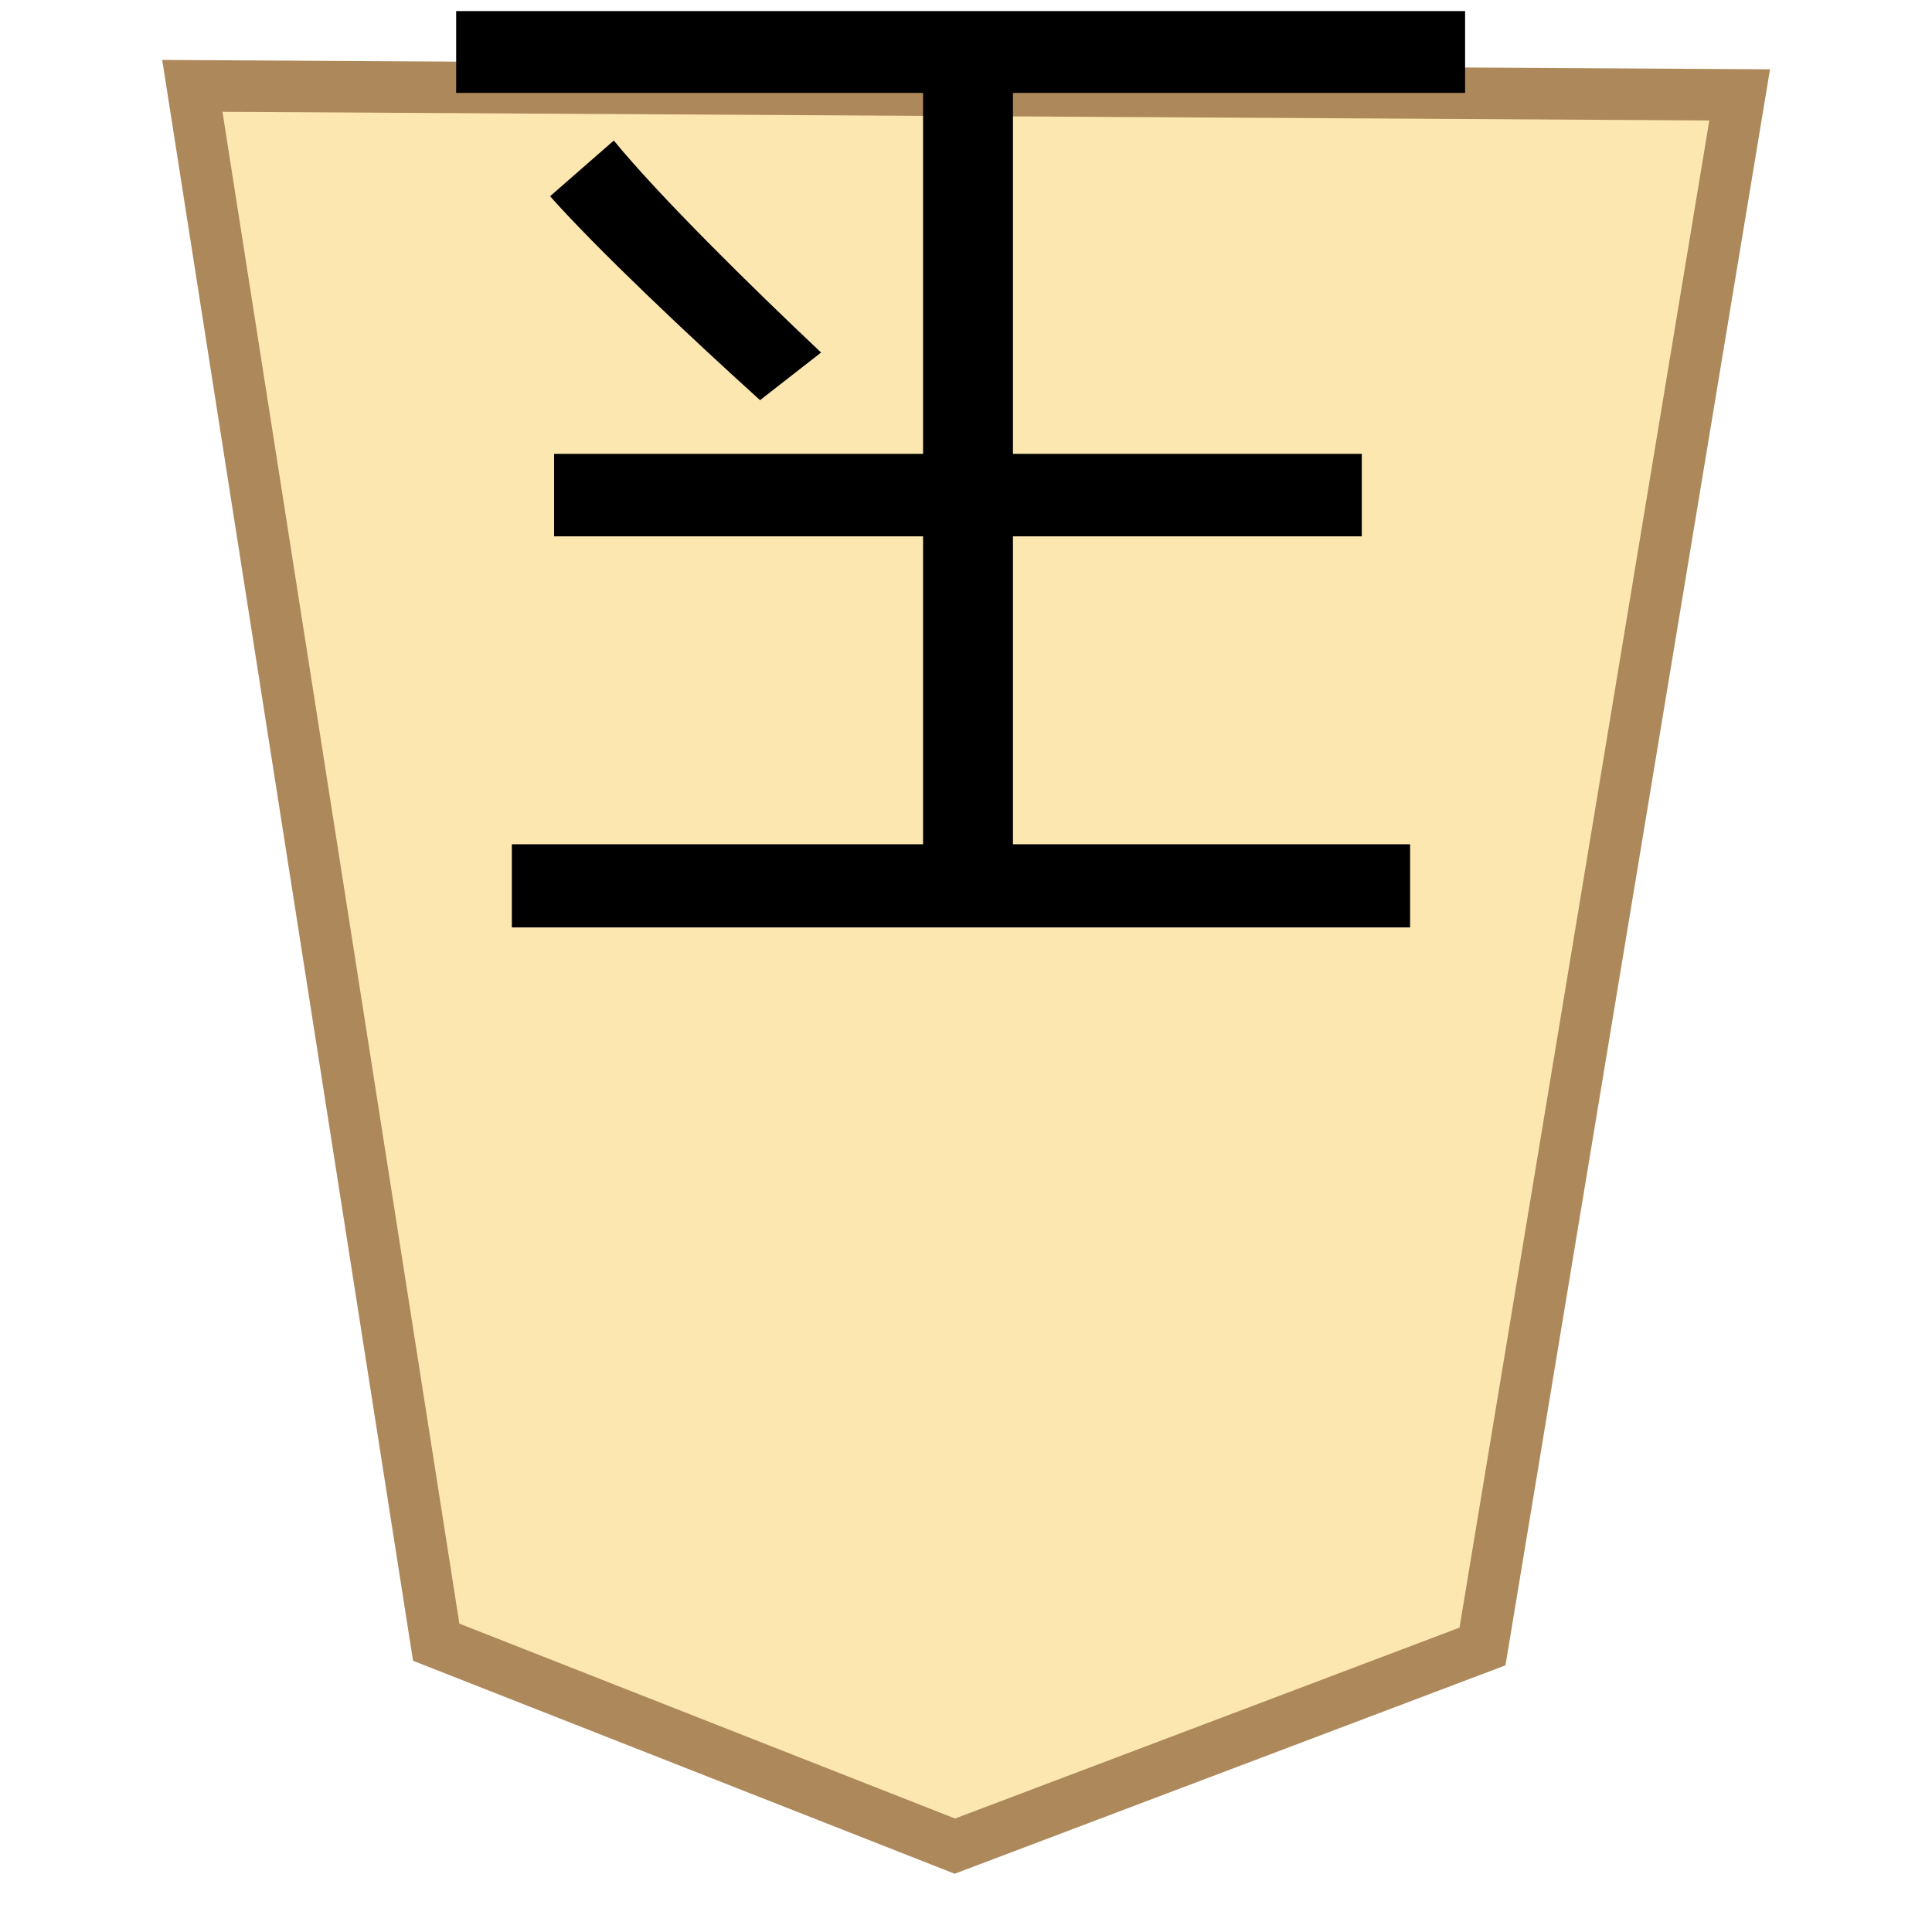
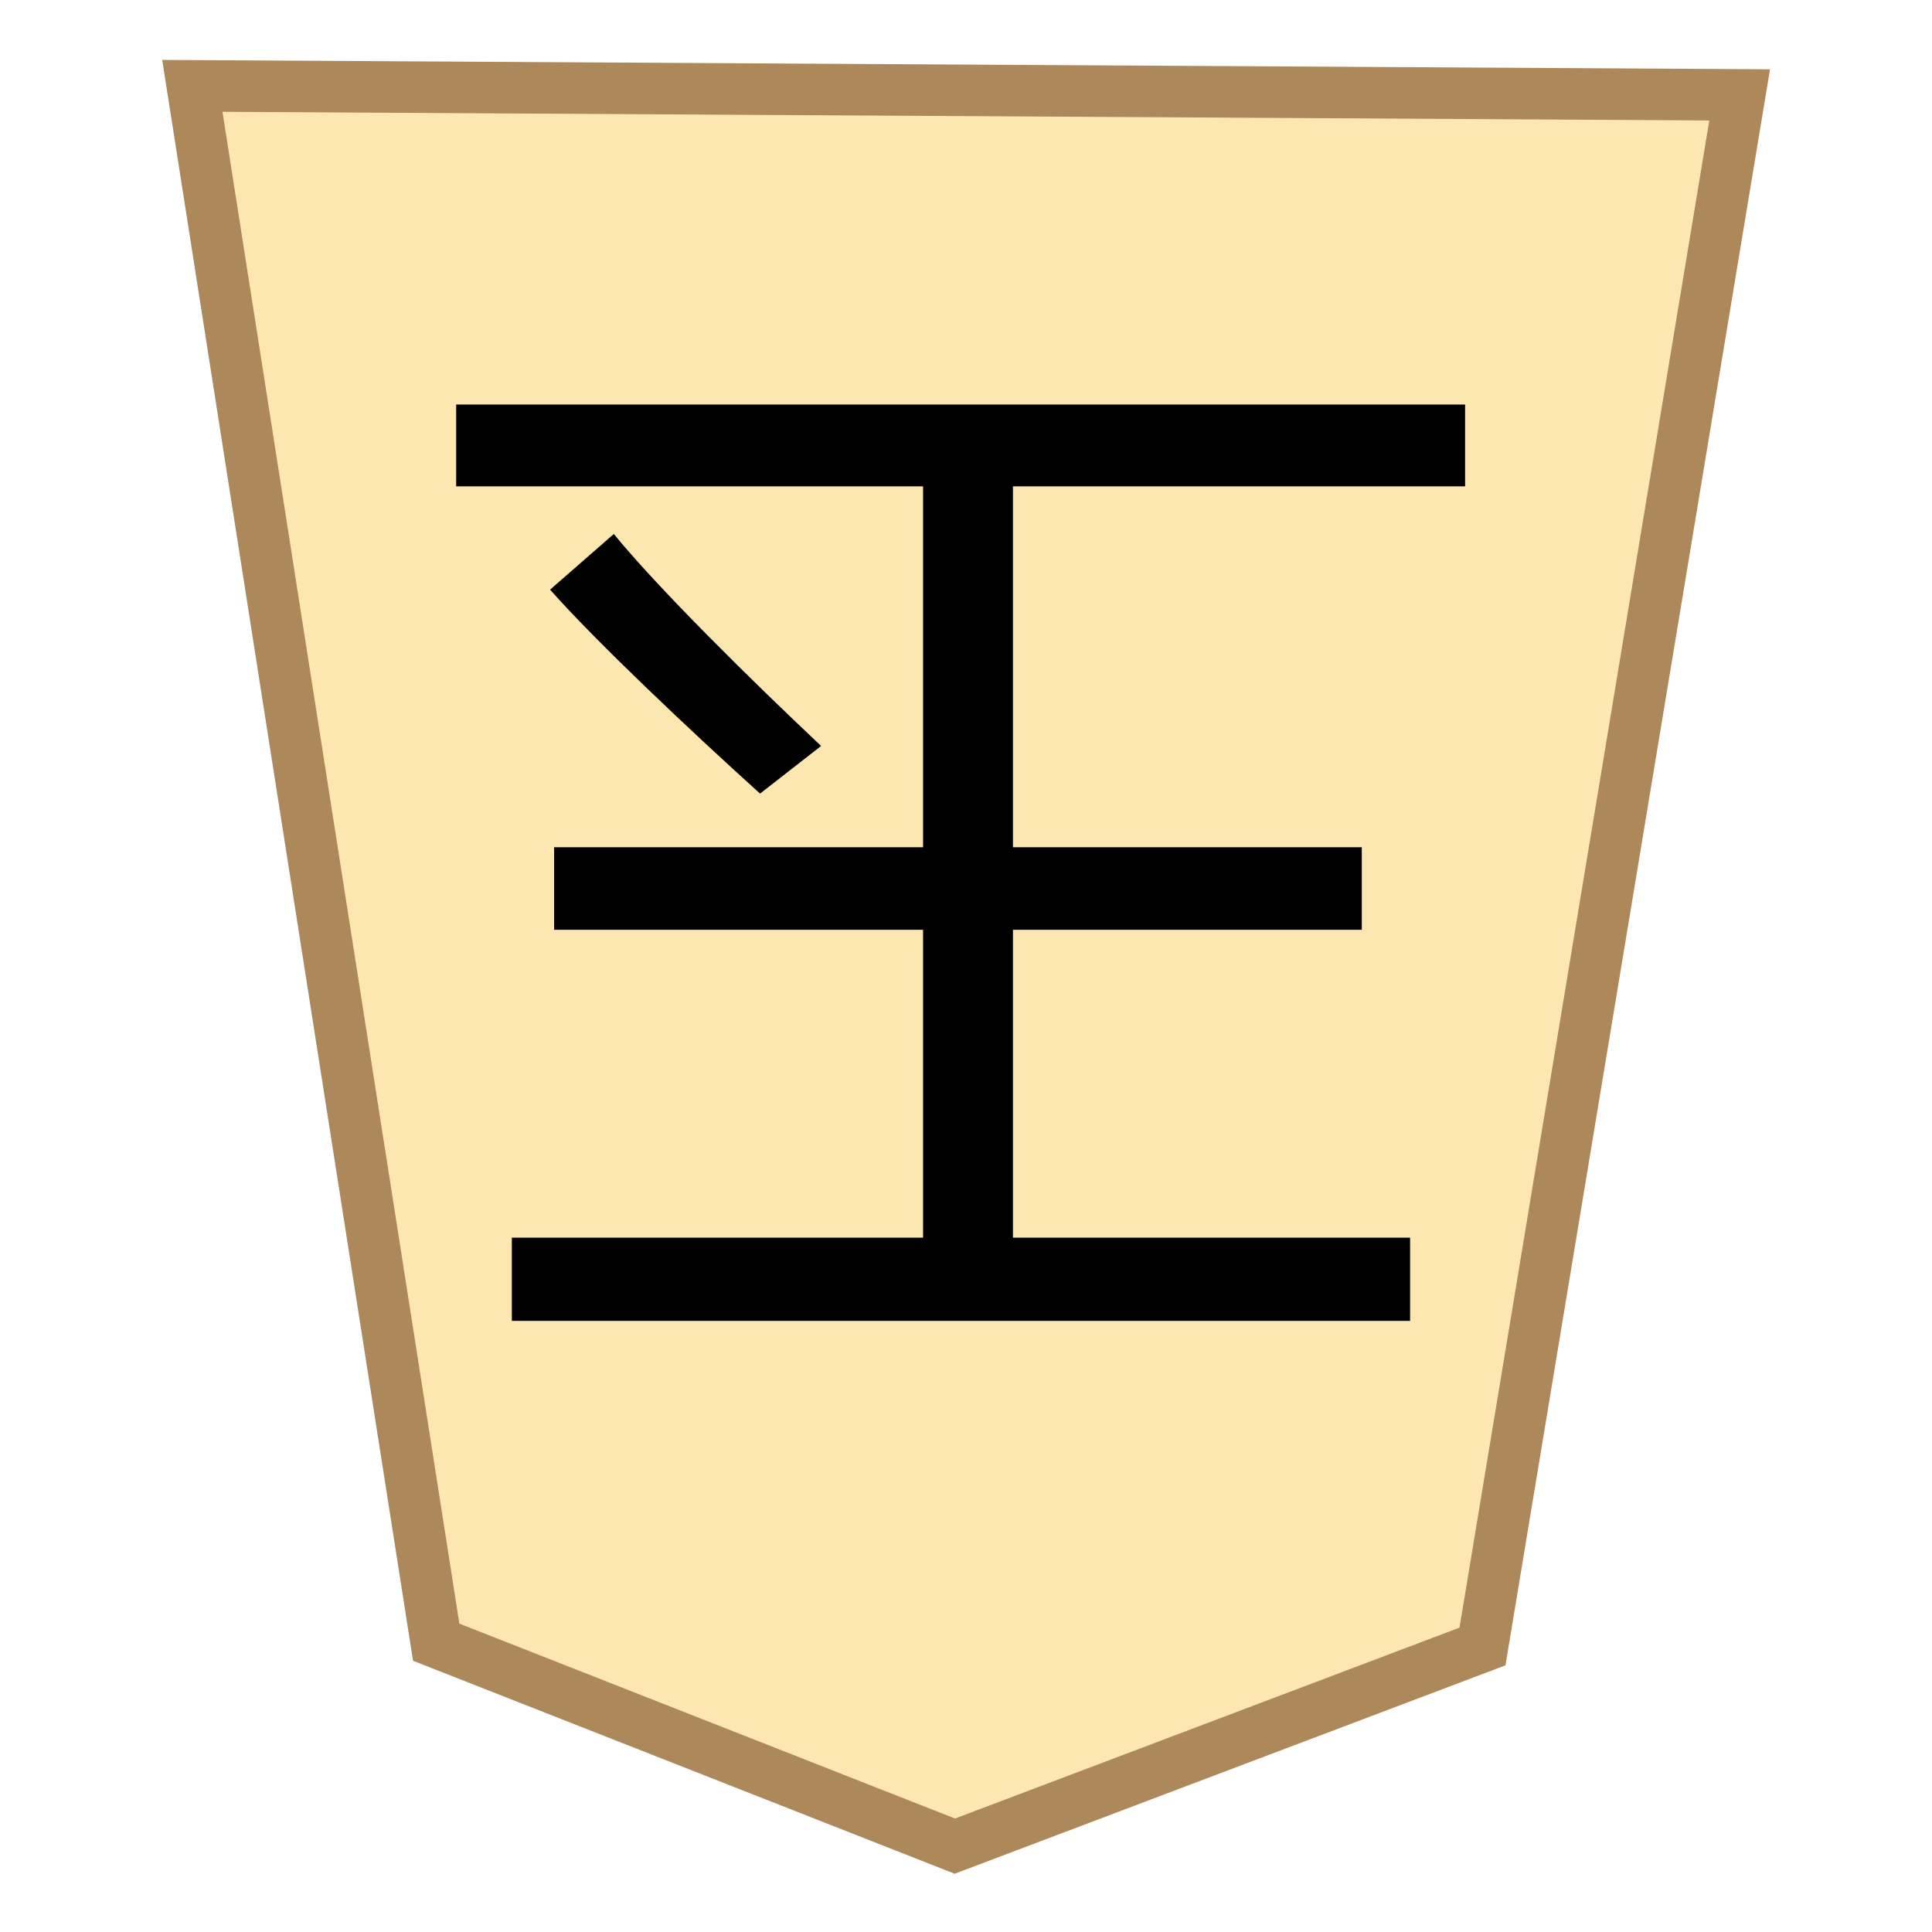
<svg xmlns="http://www.w3.org/2000/svg" version="1.1" width="45" height="45" id="svg14">
  <defs id="defs18" />
  <g transform="rotate(180,22.5,22.5)">
    <polygon points="10.47,6.65 4.48,42.79 40.52,43.00 34.84,6.75 22.76,2.00" fill="#FCE7B1" stroke="#AD885A" stroke-width="1.2" />
-     <text x="22.61" y="34.53" text-anchor="middle" dominant-baseline="middle" font-size="26.19" fill="black" font-family="serif">玉</text>
+     <text x="22.61" y="34.53" text-anchor="middle" font-size="26.19" fill="black" font-family="serif">玉</text>
  </g>
</svg>
